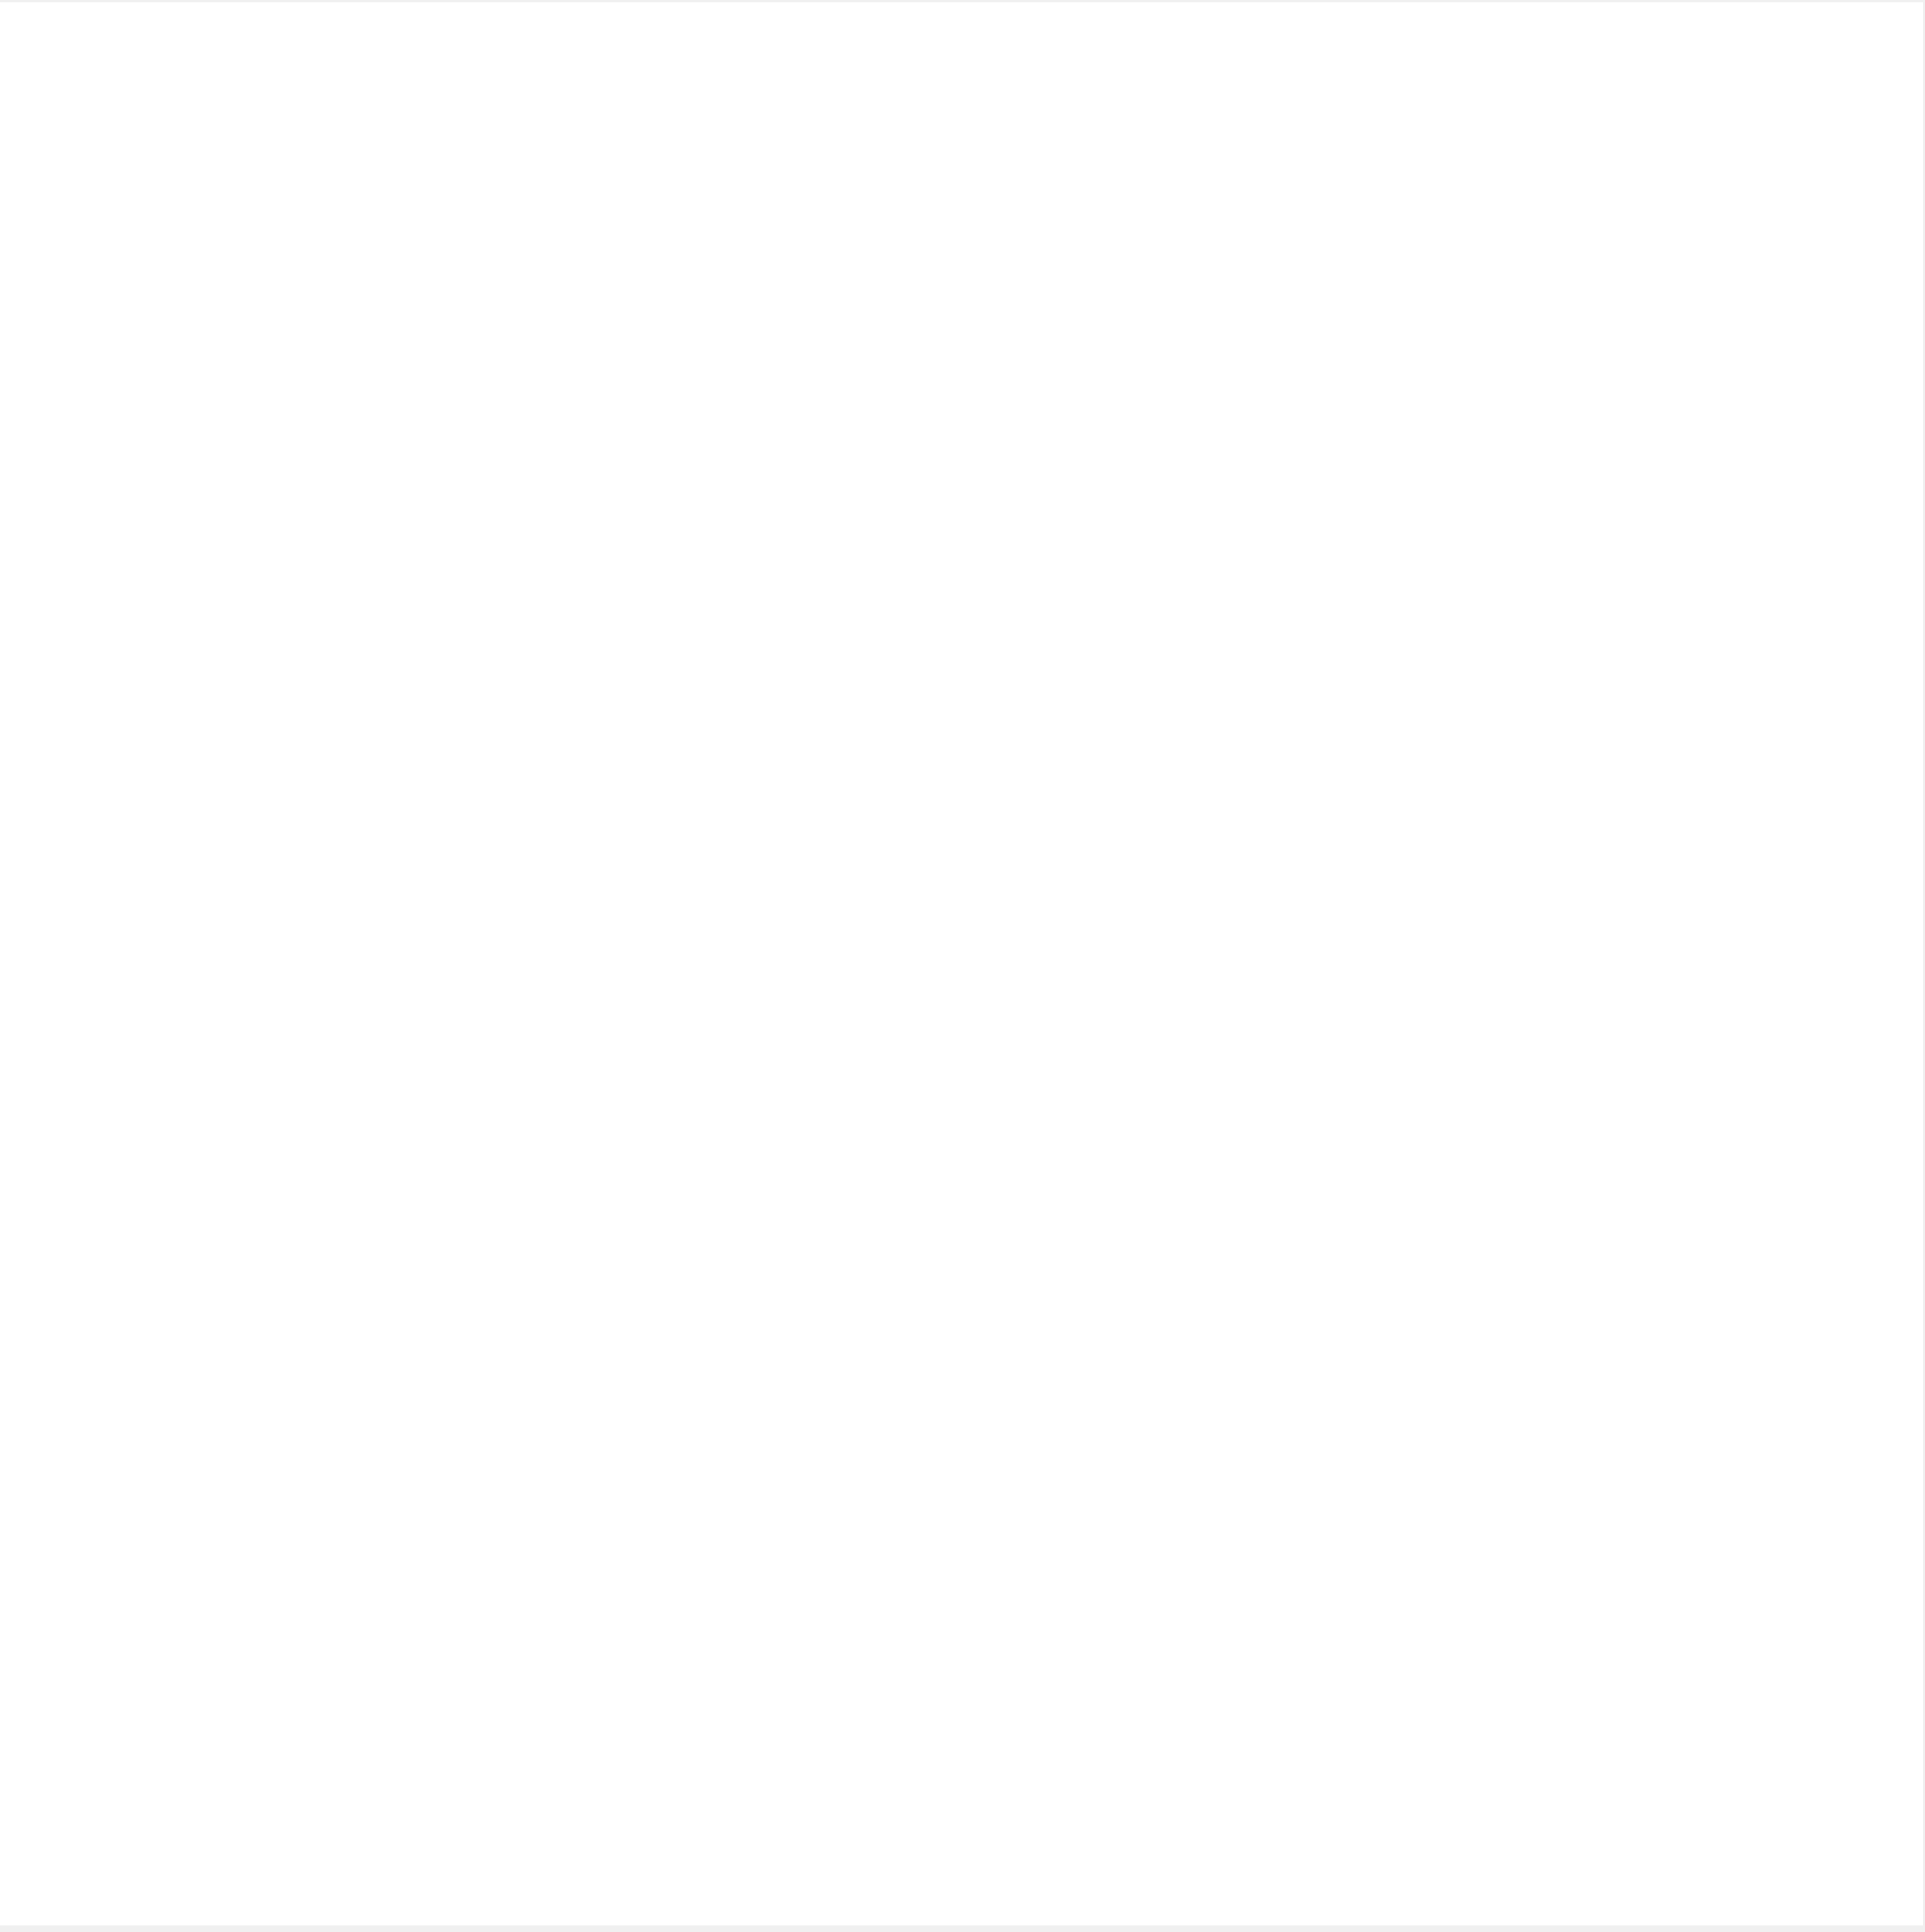
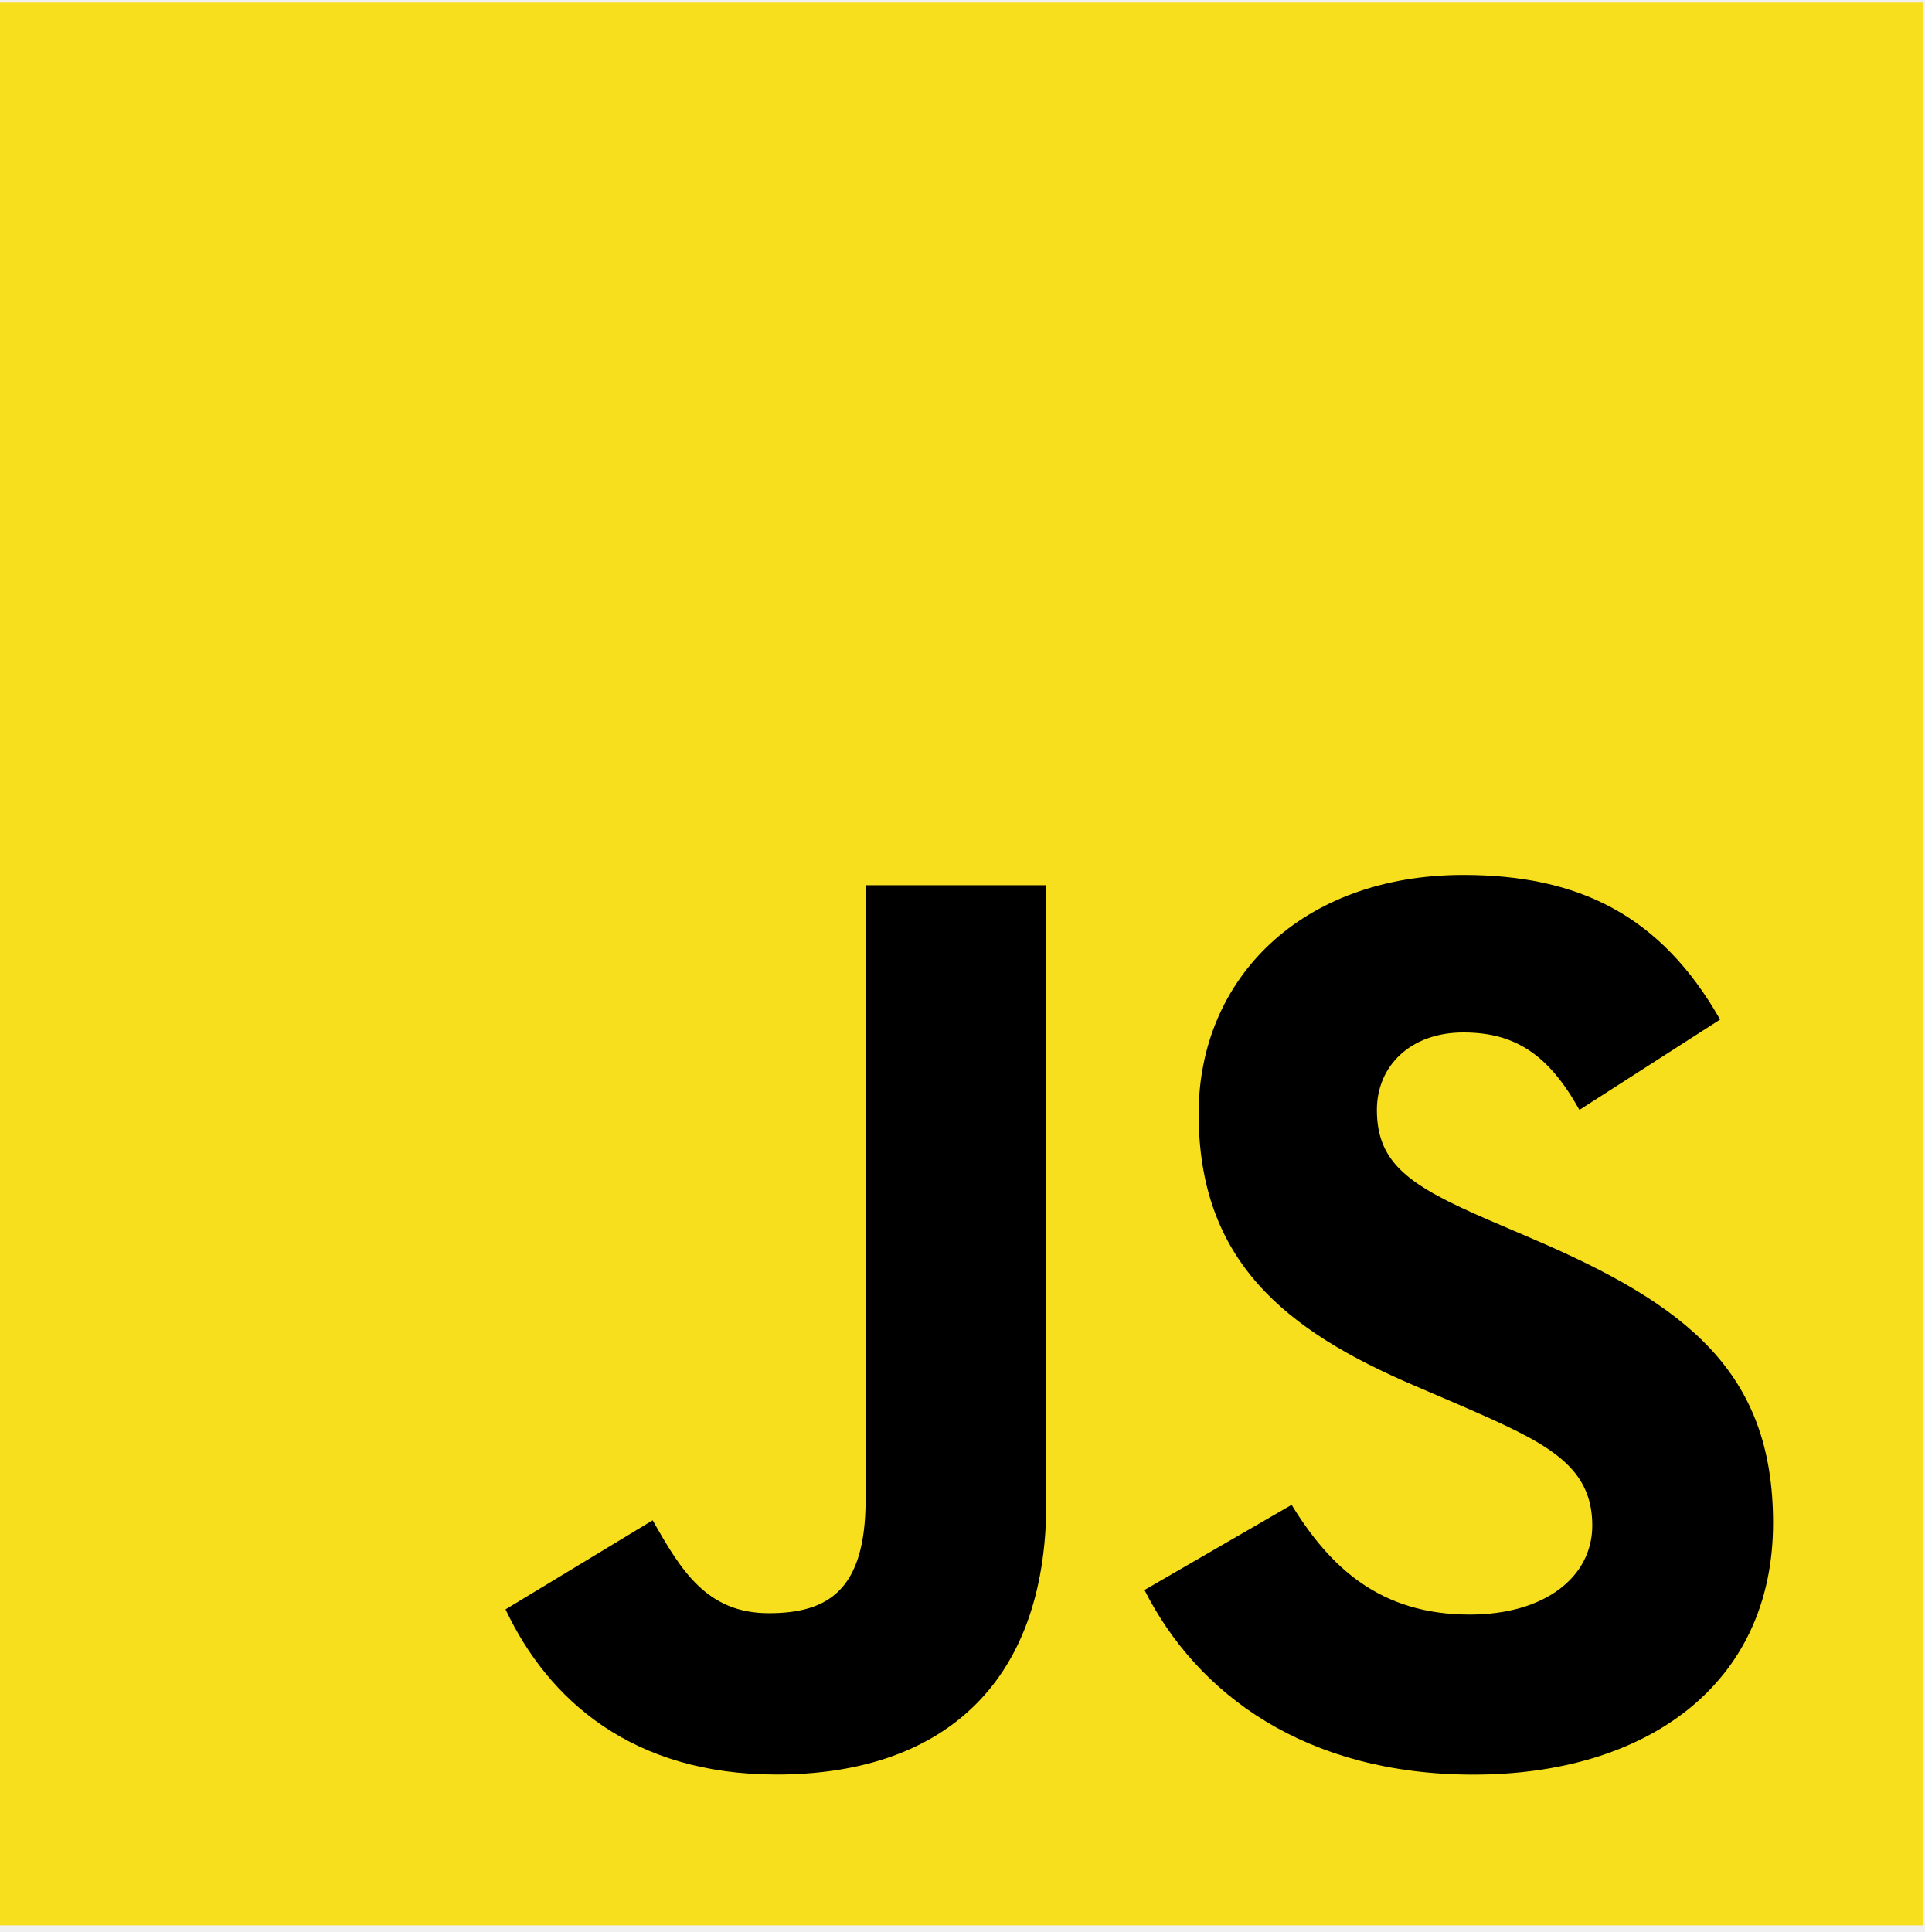
<svg xmlns="http://www.w3.org/2000/svg" width="273" height="274" viewBox="0 0 273 274" fill="none">
-   <g clip-path="url(#clip0_820_164)">
-     <path d="M-0.01 0.358H272.691V273.06H-0.01V0.358Z" fill="white" />
-     <path d="M71.698 228.244L92.566 215.61C96.592 222.747 100.257 228.787 109.034 228.787C117.46 228.787 122.765 225.495 122.765 212.68V125.544H148.395V213.043C148.395 239.588 132.832 251.668 110.132 251.668C89.636 251.679 77.738 241.058 71.698 228.244Z" fill="white" />
-     <path d="M162.316 225.498L183.184 213.418C188.681 222.387 195.818 228.981 208.441 228.981C219.062 228.981 225.826 223.676 225.826 216.347C225.826 207.559 218.87 204.448 207.152 199.325L200.75 196.576C182.258 188.704 169.997 178.819 169.997 157.951C169.997 138.734 184.644 124.087 207.525 124.087C223.813 124.087 235.53 129.765 243.956 144.593L224.004 157.408C219.616 149.535 214.854 146.425 207.536 146.425C200.026 146.425 195.275 151.187 195.275 157.408C195.275 165.099 200.037 168.209 211.019 172.971L217.421 175.719C239.205 185.05 251.466 194.574 251.466 215.985C251.466 239.047 233.347 251.681 208.995 251.681C185.198 251.681 169.826 240.326 162.316 225.498Z" fill="white" />
+   <g clip-path="url(#clip0_856_1290)">
+     <path d="M-0.01 0.358H272.691V273.06H-0.01V0.358Z" fill="#F7DF1E" />
+     <path d="M71.698 228.244L92.566 215.61C96.592 222.747 100.257 228.787 109.034 228.787C117.46 228.787 122.765 225.495 122.765 212.68V125.544H148.395V213.043C148.395 239.588 132.832 251.668 110.132 251.668C89.636 251.679 77.738 241.058 71.698 228.244Z" fill="black" />
+     <path d="M162.316 225.497L183.184 213.418C188.681 222.387 195.818 228.981 208.441 228.981C219.062 228.981 225.826 223.676 225.826 216.347C225.826 207.559 218.87 204.448 207.152 199.325L200.75 196.576C182.258 188.704 169.997 178.819 169.997 157.951C169.997 138.734 184.644 124.087 207.525 124.087C223.813 124.087 235.53 129.765 243.956 144.593L224.004 157.407C219.616 149.535 214.854 146.425 207.536 146.425C200.026 146.425 195.275 151.186 195.275 157.407C195.275 165.098 200.037 168.209 211.019 172.971L217.421 175.719C239.205 185.05 251.466 194.574 251.466 215.985C251.466 239.047 233.347 251.681 208.995 251.681C185.198 251.681 169.826 240.326 162.316 225.497Z" fill="black" />
  </g>
  <defs>
-     <clipPath id="clip0_820_164">
+     <clipPath id="clip0_856_1290">
      <rect width="272.702" height="272.702" fill="white" transform="translate(-0.00976562 0.358398)" />
    </clipPath>
  </defs>
</svg>
